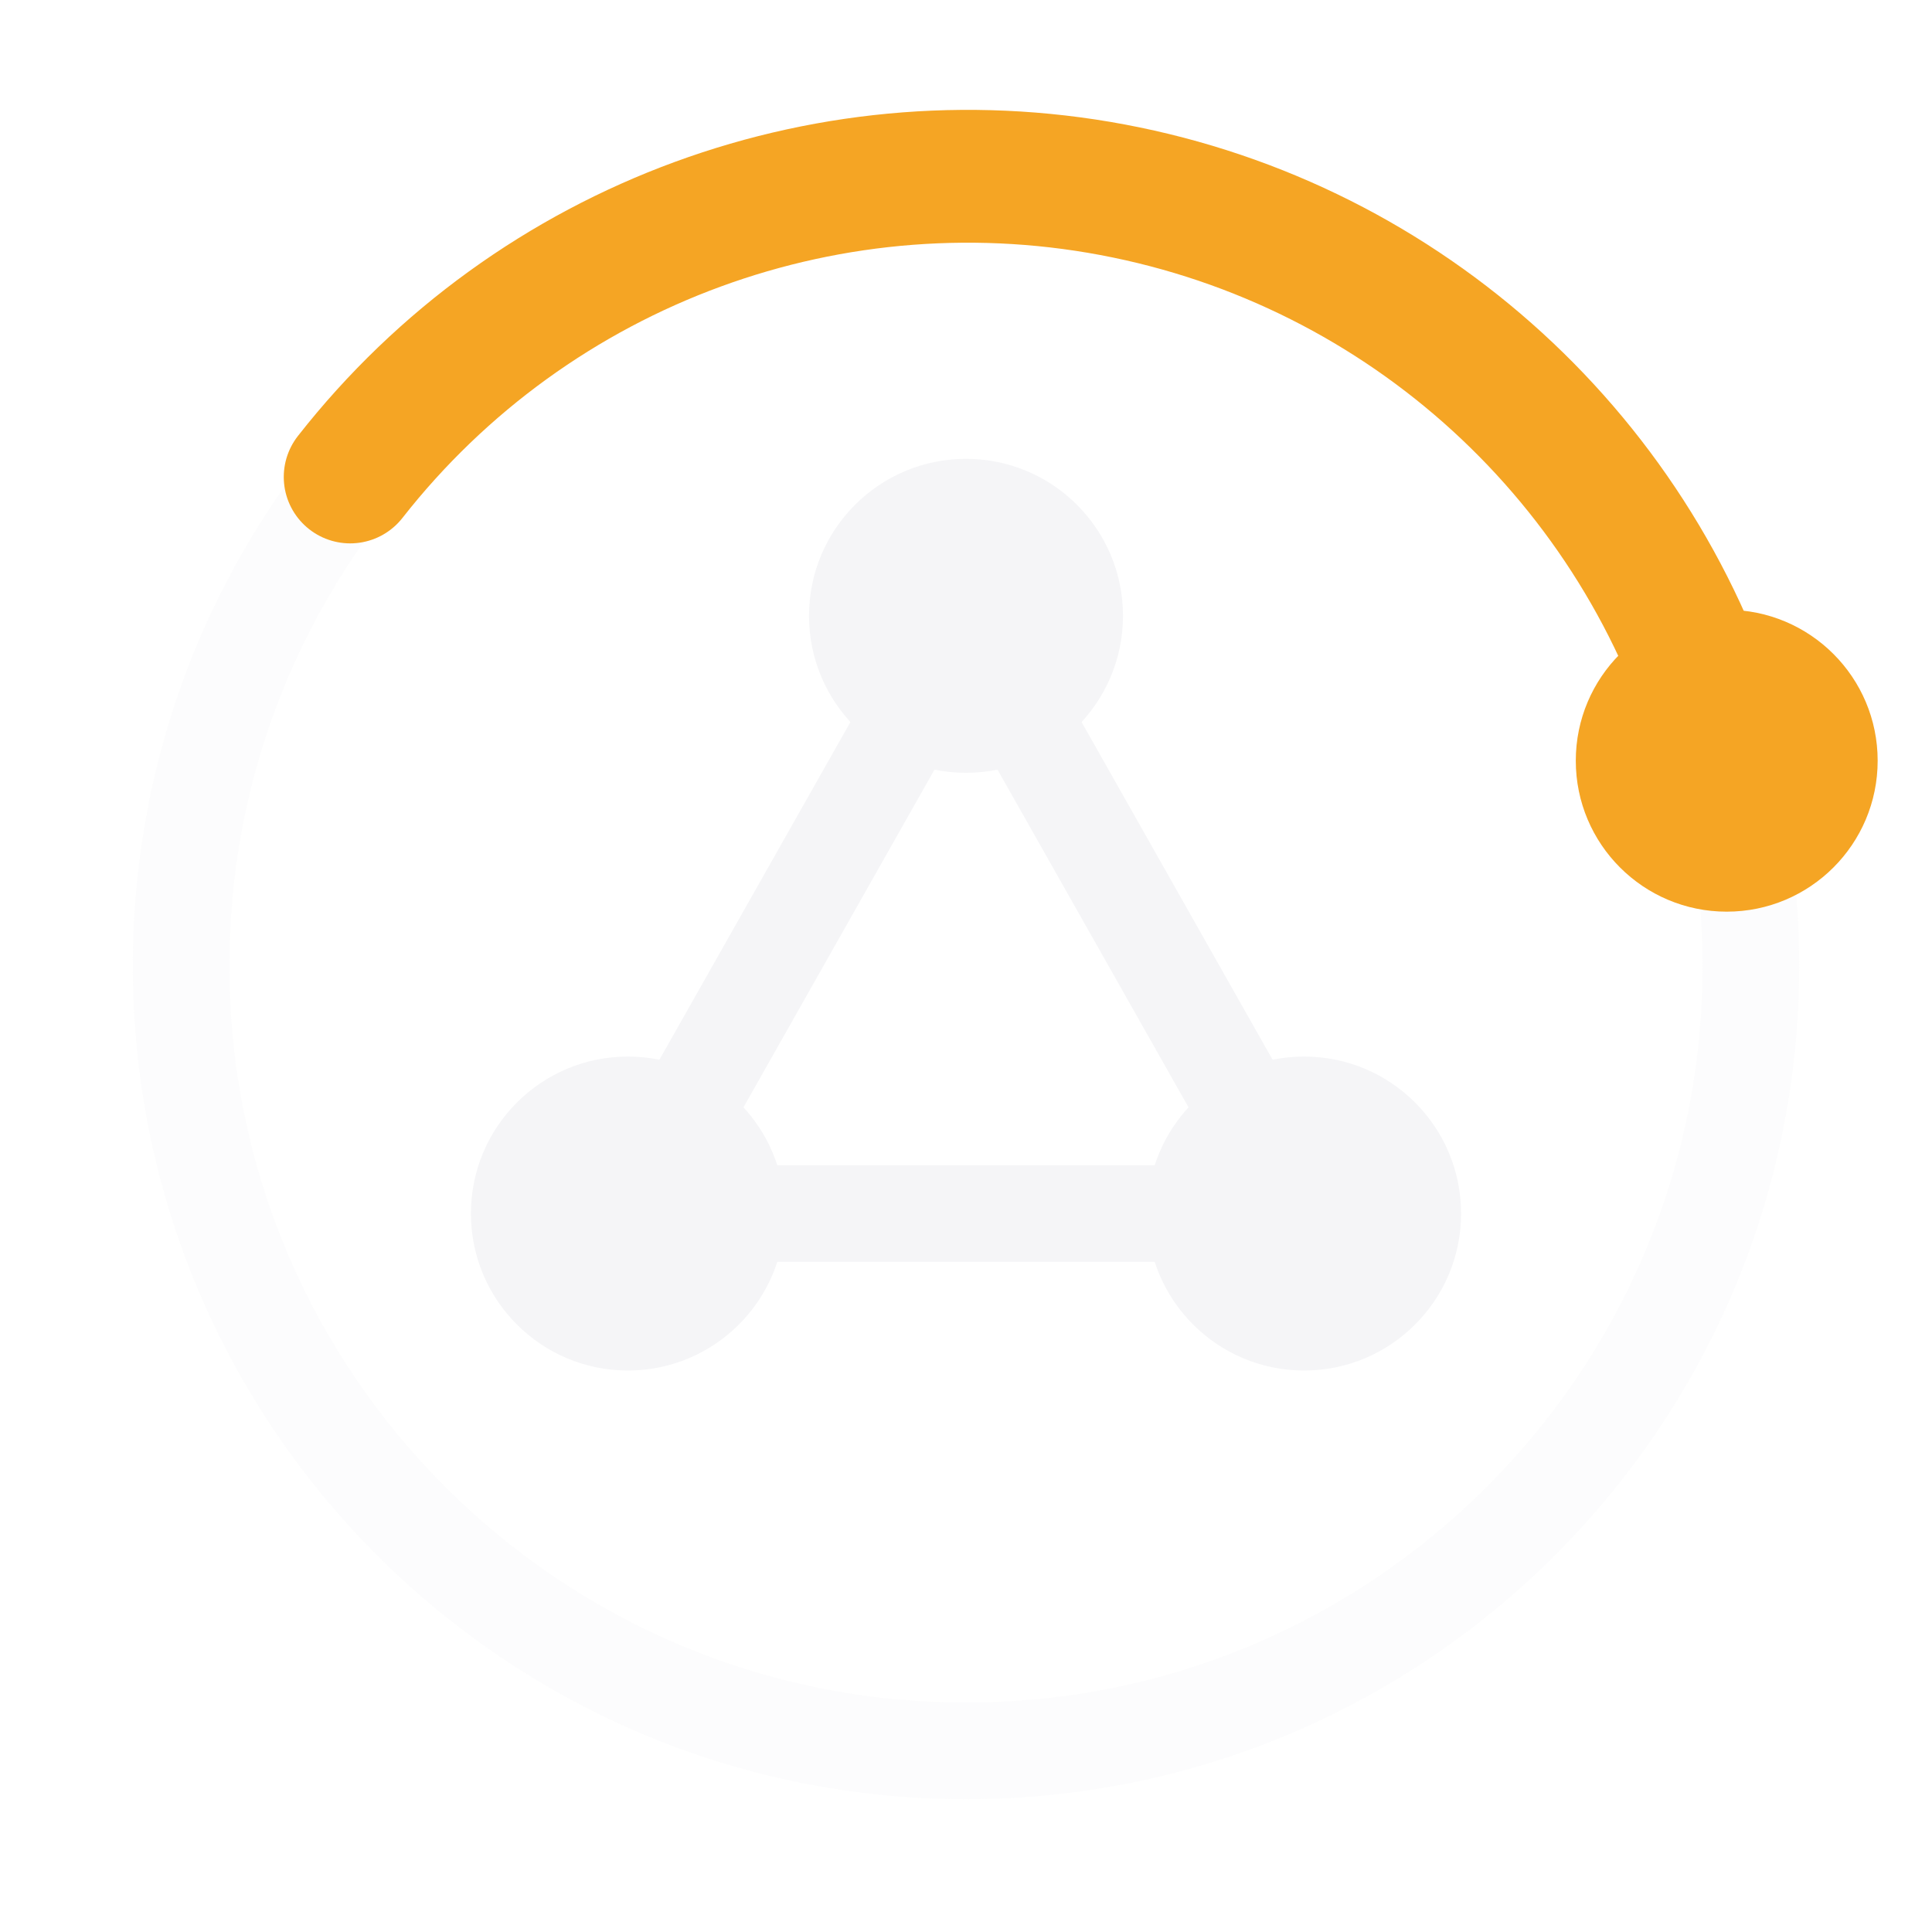
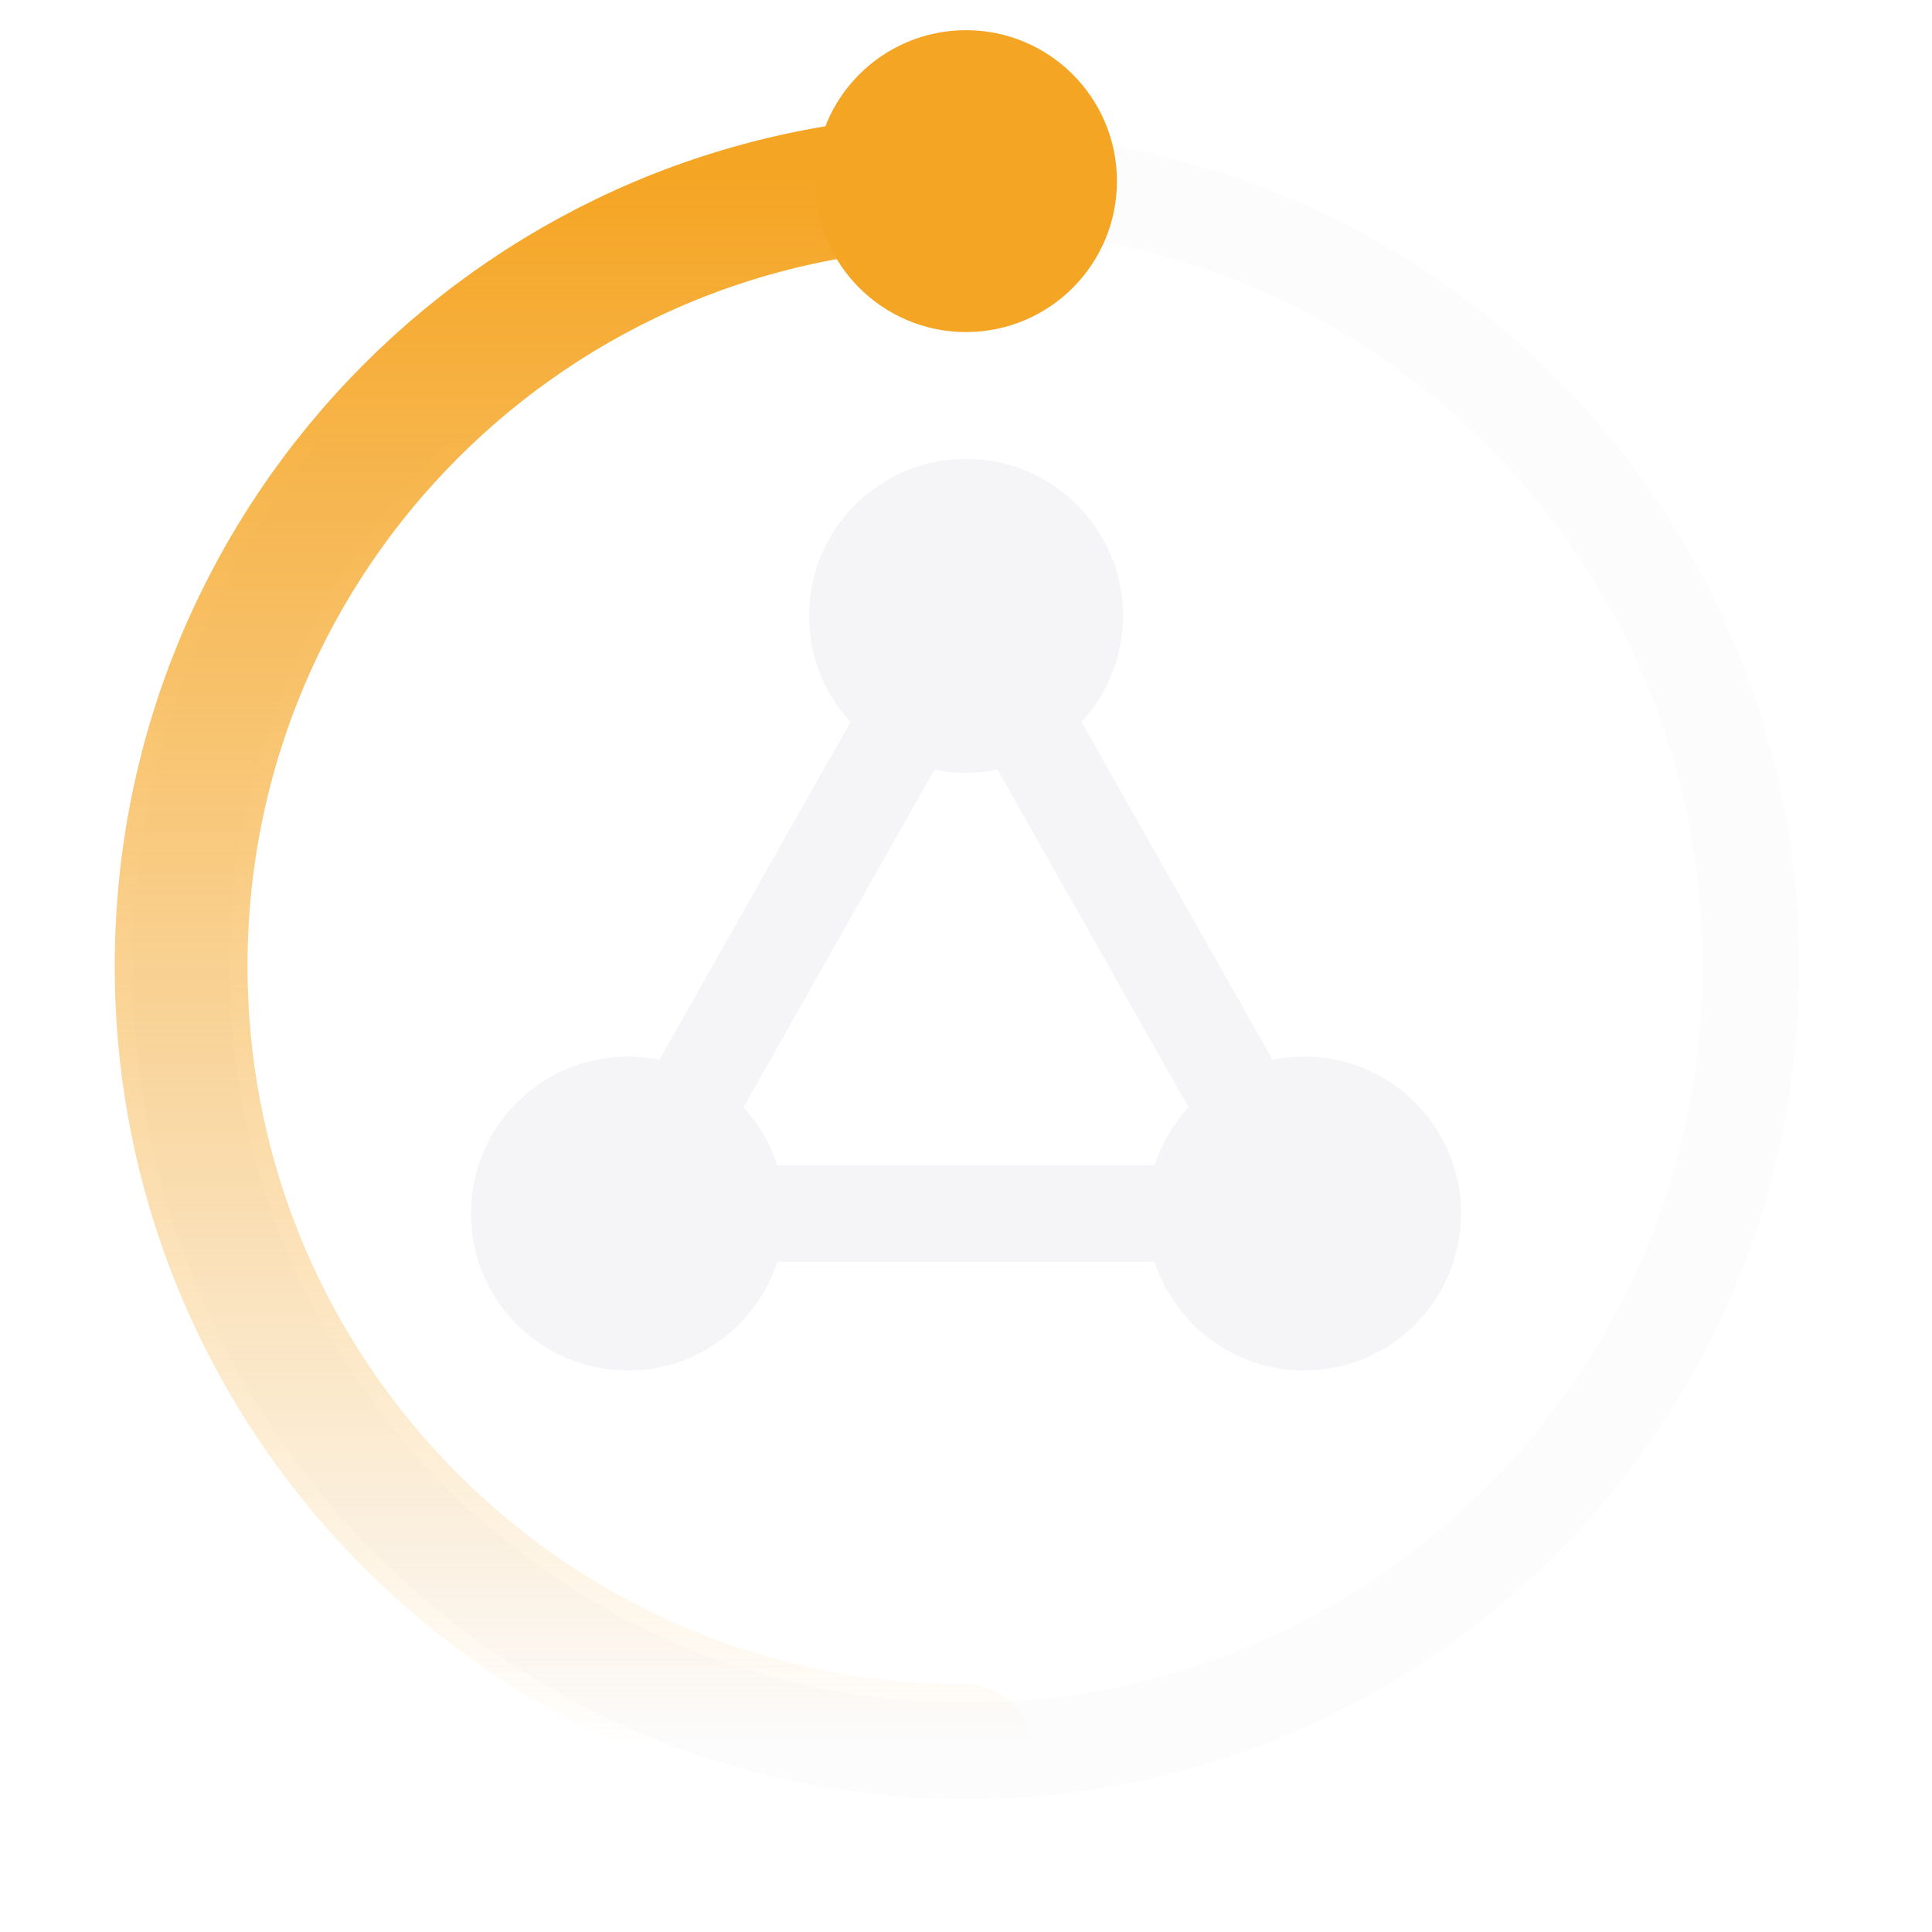
<svg xmlns="http://www.w3.org/2000/svg" viewBox="0 0 32 32" fill="none" role="img" aria-label="Space Data Network">
+   <defs>
+     <linearGradient id="tail" gradientUnits="userSpaceOnUse" x1="16" y1="29" x2="16" y2="3">
+       <stop offset="0" stop-color="#f5a524" stop-opacity="0" />
+       <stop offset=".55" stop-color="#f5a524" stop-opacity=".55" />
+       <stop offset="1" stop-color="#f5a524" />
+     </linearGradient>
+   </defs>
  <circle cx="16" cy="16" r="13" stroke="#f5f5f7" stroke-width="1.6" opacity=".3" />
-   <path d="M5.8 7.9A13 13 0 0 1 28.6 12.6" stroke="#f5a524" stroke-width="2.2" stroke-linecap="round" />
+   <path d="M16 29A13 13 0 0 1 16 3" stroke="url(#tail)" stroke-width="2.2" stroke-linecap="round" />
  <path d="M16 10.2L10.4 20.1H21.6Z" stroke="#f5f5f7" stroke-width="1.6" stroke-linejoin="round" />
  <circle cx="16" cy="10.2" r="2.6" fill="#f5f5f7" />
  <circle cx="10.4" cy="20.1" r="2.6" fill="#f5f5f7" />
  <circle cx="21.6" cy="20.1" r="2.6" fill="#f5f5f7" />
-   <circle cx="28.6" cy="12.6" r="2.5" fill="#f5a524" />
+   <circle cx="16" cy="3" r="2.5" fill="#f5a524" />
</svg>
